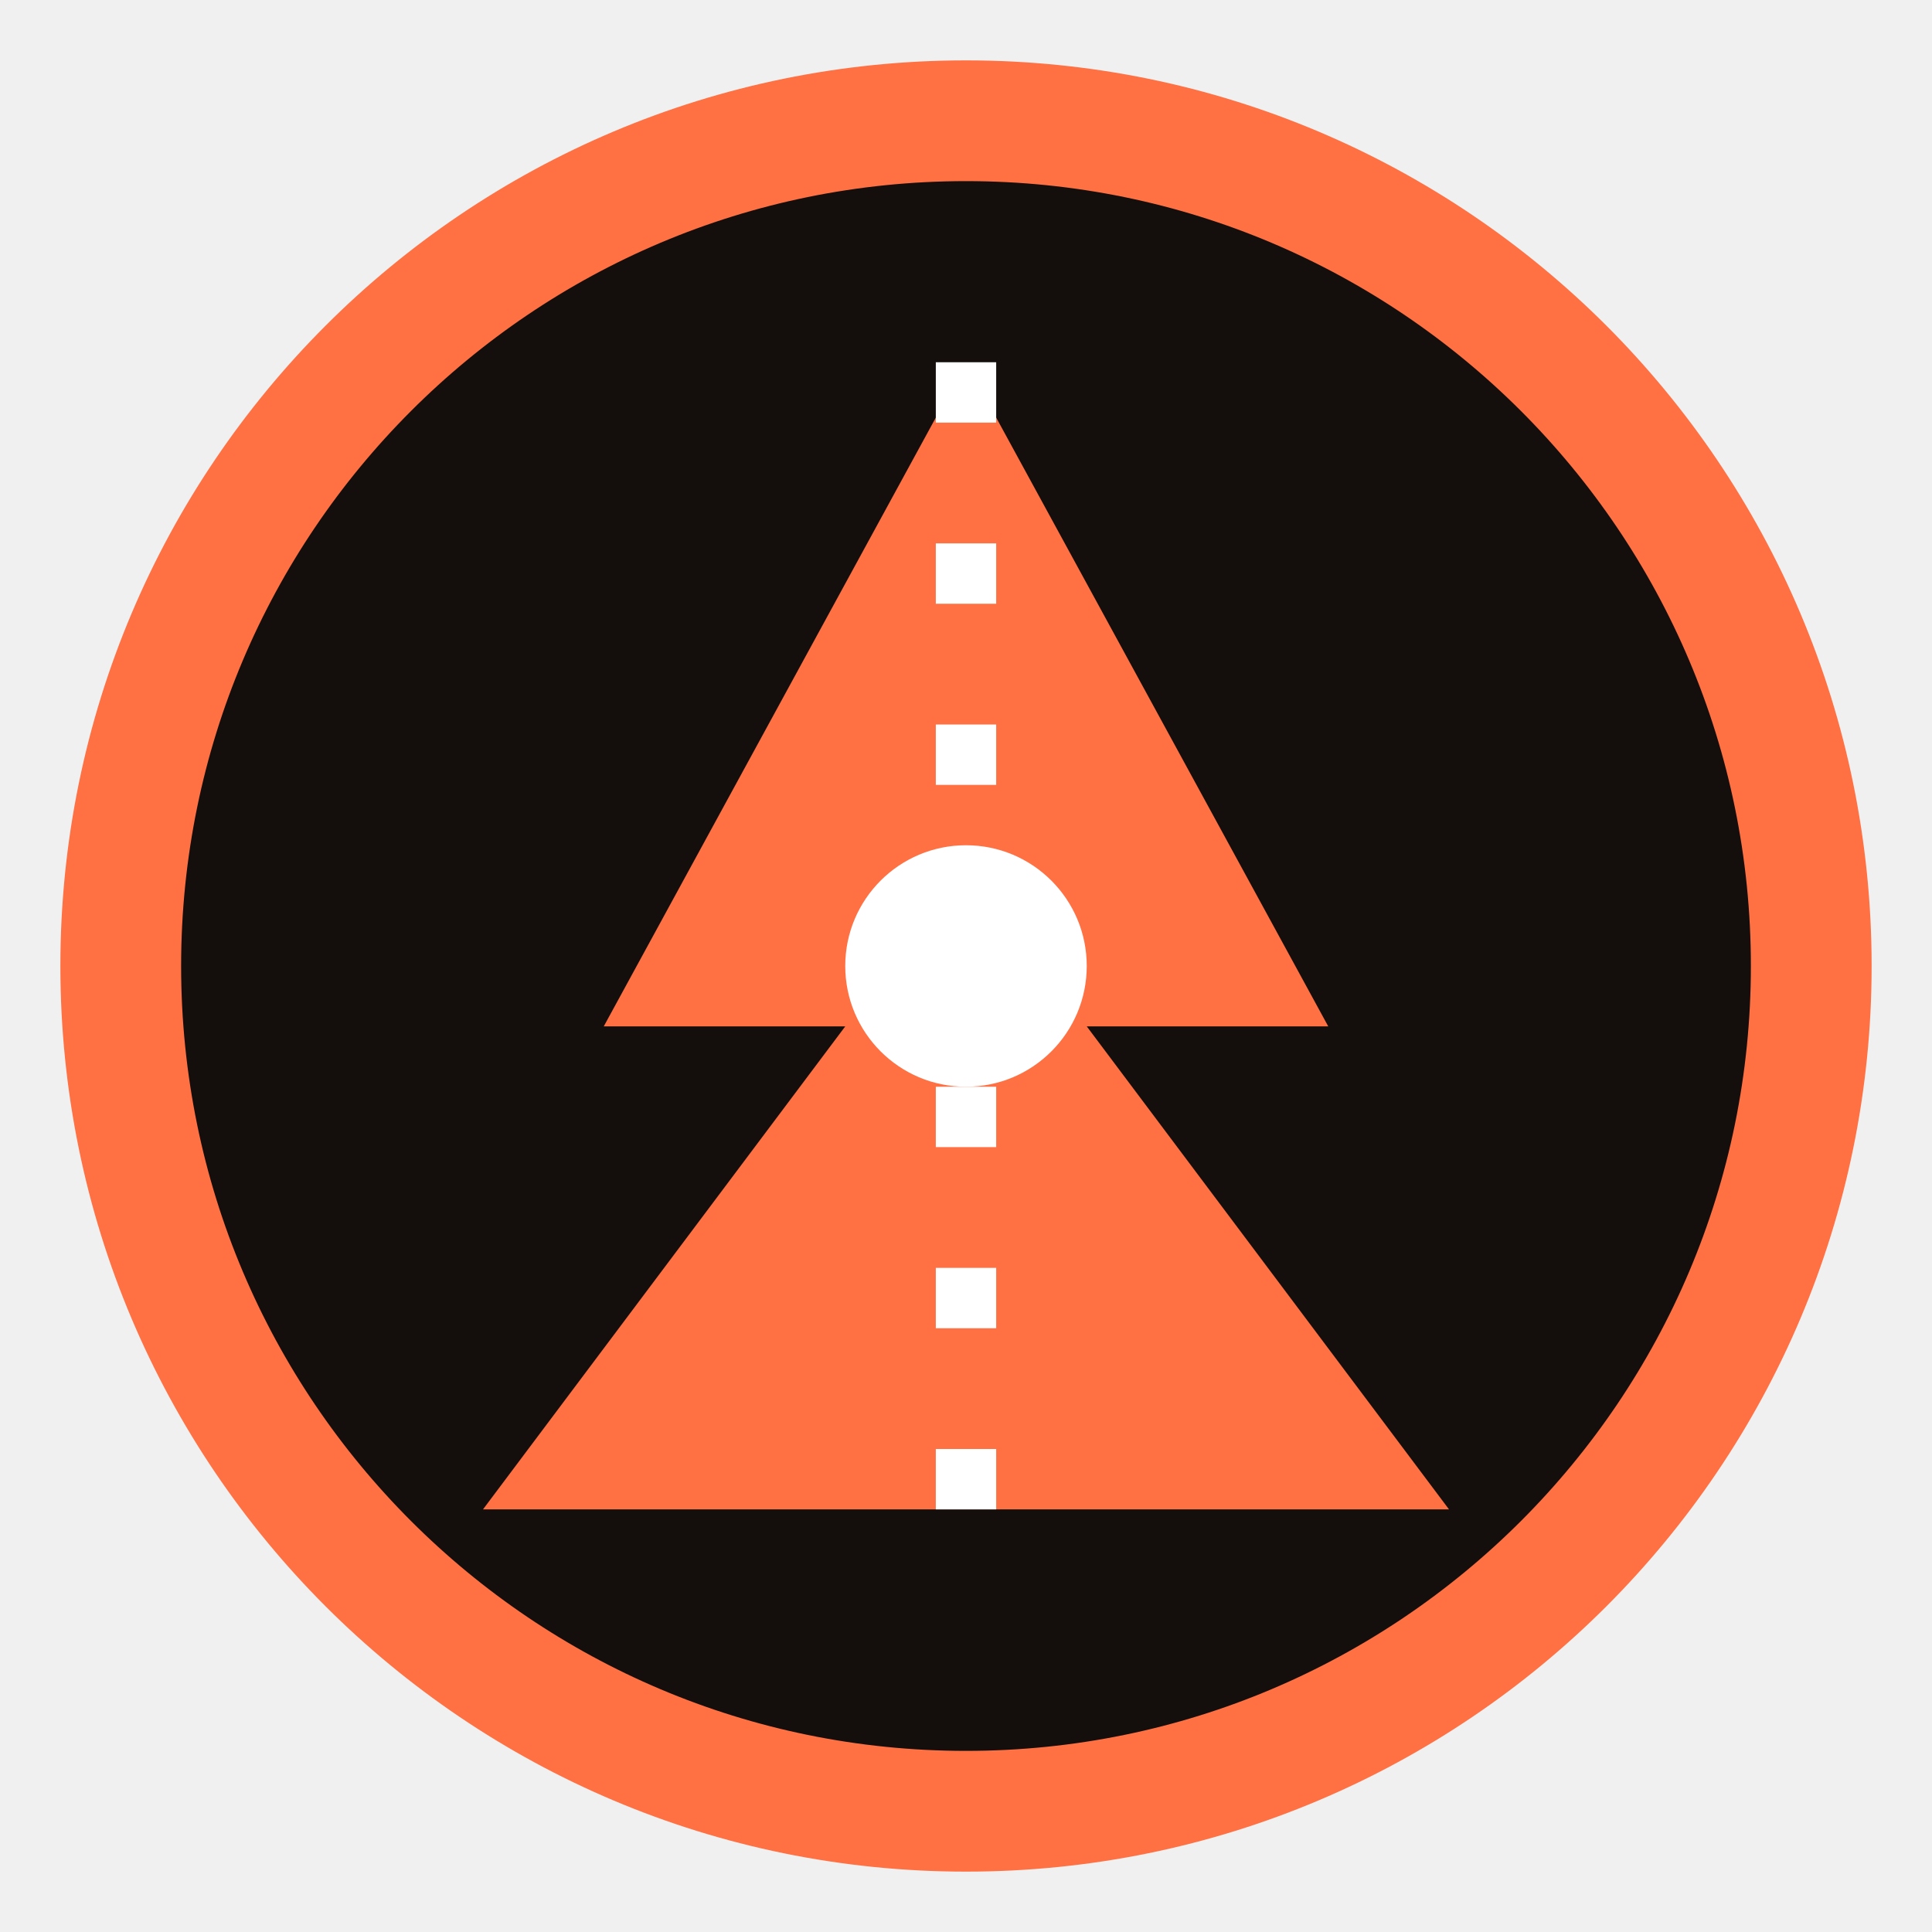
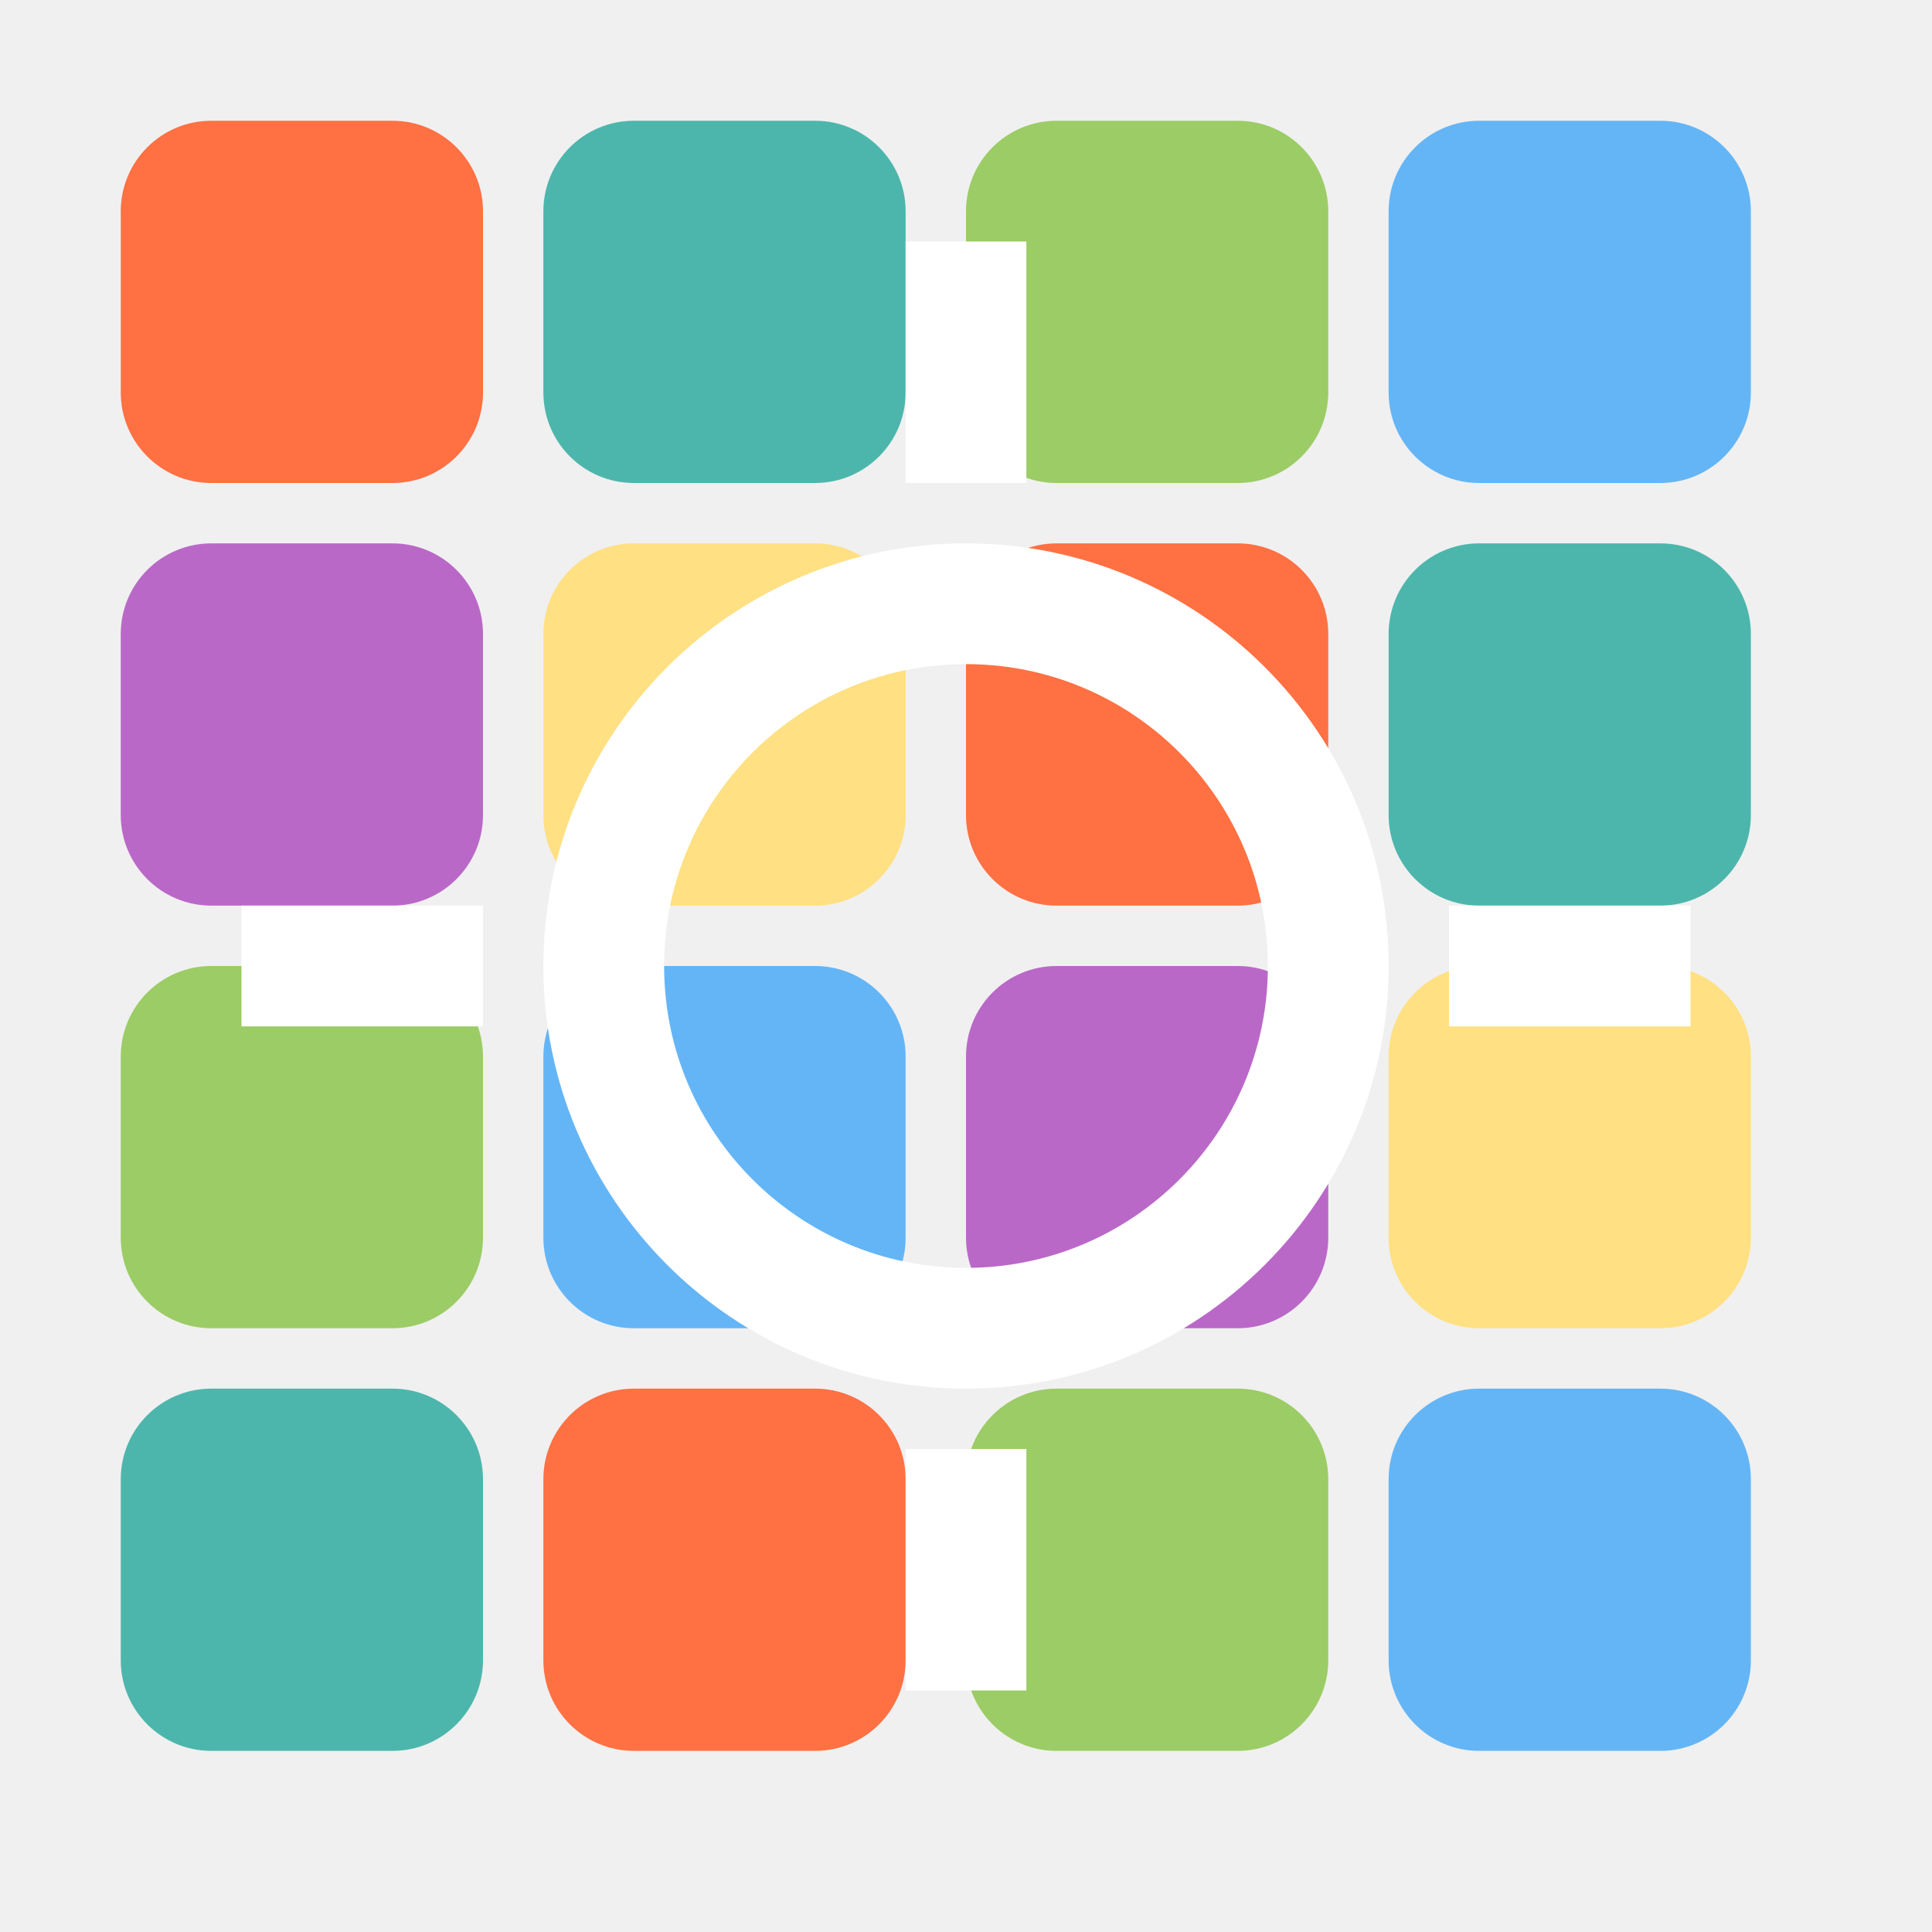
<svg xmlns="http://www.w3.org/2000/svg" viewBox="0 0 32 32" width="32" height="32">
-   <circle cx="16" cy="16" r="14" fill="#140f0d" stroke="#ff7043" stroke-width="2" />
-   <path d="M16 6 L22 17 L18 17 L24 25 L8 25 L14 17 L10 17 Z" fill="#ff7043" />
-   <path d="M16 6 L16 25" stroke="#ffffff" stroke-dasharray="1 2" stroke-width="1" />
-   <circle cx="16" cy="16" r="2" fill="#ffffff" />
+   <rect x="2" y="2" width="6" height="6" rx="1.5" fill="#ff7043" />
+   <rect x="9" y="2" width="6" height="6" rx="1.5" fill="#4db6ac" />
+   <rect x="16" y="2" width="6" height="6" rx="1.5" fill="#9ccc65" />
+   <rect x="23" y="2" width="6" height="6" rx="1.5" fill="#64b5f6" />
+   <rect x="2" y="9" width="6" height="6" rx="1.5" fill="#ba68c8" />
+   <rect x="9" y="9" width="6" height="6" rx="1.5" fill="#ffe082" />
+   <rect x="16" y="9" width="6" height="6" rx="1.5" fill="#ff7043" />
+   <rect x="23" y="9" width="6" height="6" rx="1.5" fill="#4db6ac" />
+   <rect x="2" y="16" width="6" height="6" rx="1.5" fill="#9ccc65" />
+   <rect x="9" y="16" width="6" height="6" rx="1.5" fill="#64b5f6" />
+   <rect x="16" y="16" width="6" height="6" rx="1.5" fill="#ba68c8" />
+   <rect x="23" y="16" width="6" height="6" rx="1.5" fill="#ffe082" />
+   <rect x="2" y="23" width="6" height="6" rx="1.5" fill="#4db6ac" />
+   <rect x="9" y="23" width="6" height="6" rx="1.5" fill="#ff7043" />
+   <rect x="16" y="23" width="6" height="6" rx="1.5" fill="#9ccc65" />
+   <rect x="23" y="23" width="6" height="6" rx="1.5" fill="#64b5f6" />
+   <circle cx="16" cy="16" r="6" fill="none" stroke="#ffffff" stroke-width="2" />
+   <line x1="16" y1="4" x2="16" y2="8" stroke="#ffffff" stroke-width="2" />
+   <line x1="16" y1="24" x2="16" y2="28" stroke="#ffffff" stroke-width="2" />
+   <line x1="4" y1="16" x2="8" y2="16" stroke="#ffffff" stroke-width="2" />
+   <line x1="24" y1="16" x2="28" y2="16" stroke="#ffffff" stroke-width="2" />
</svg>
